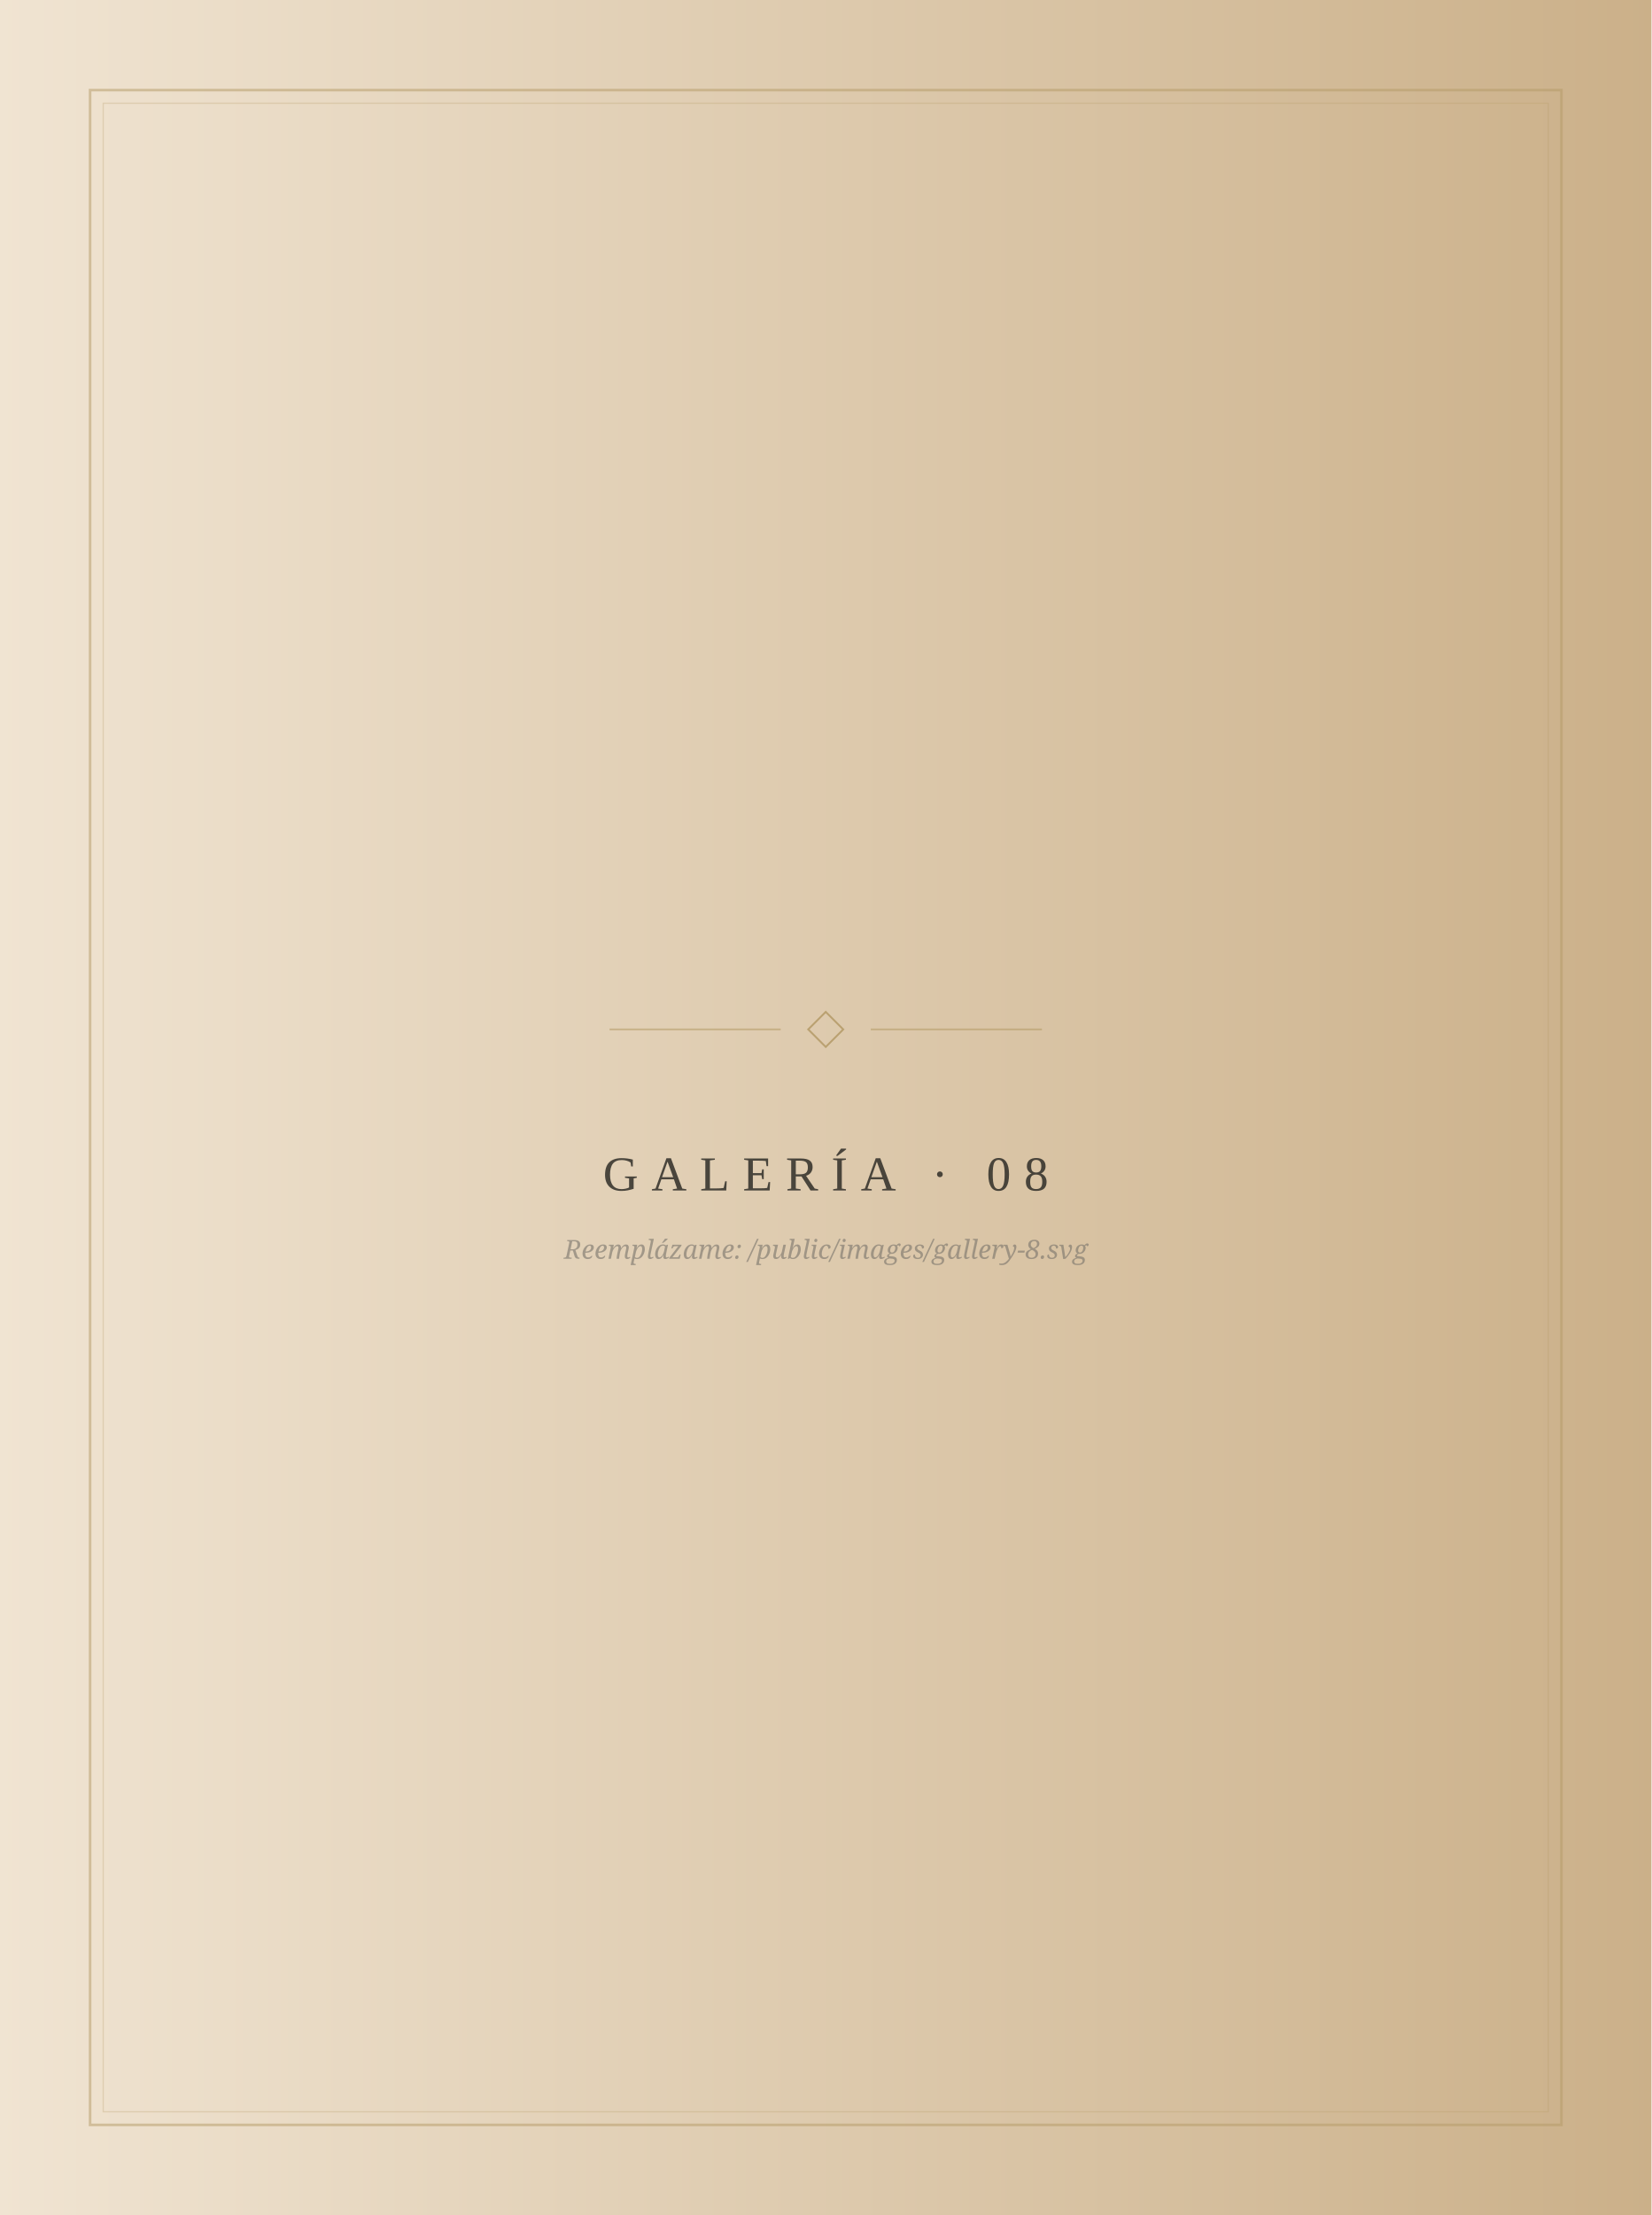
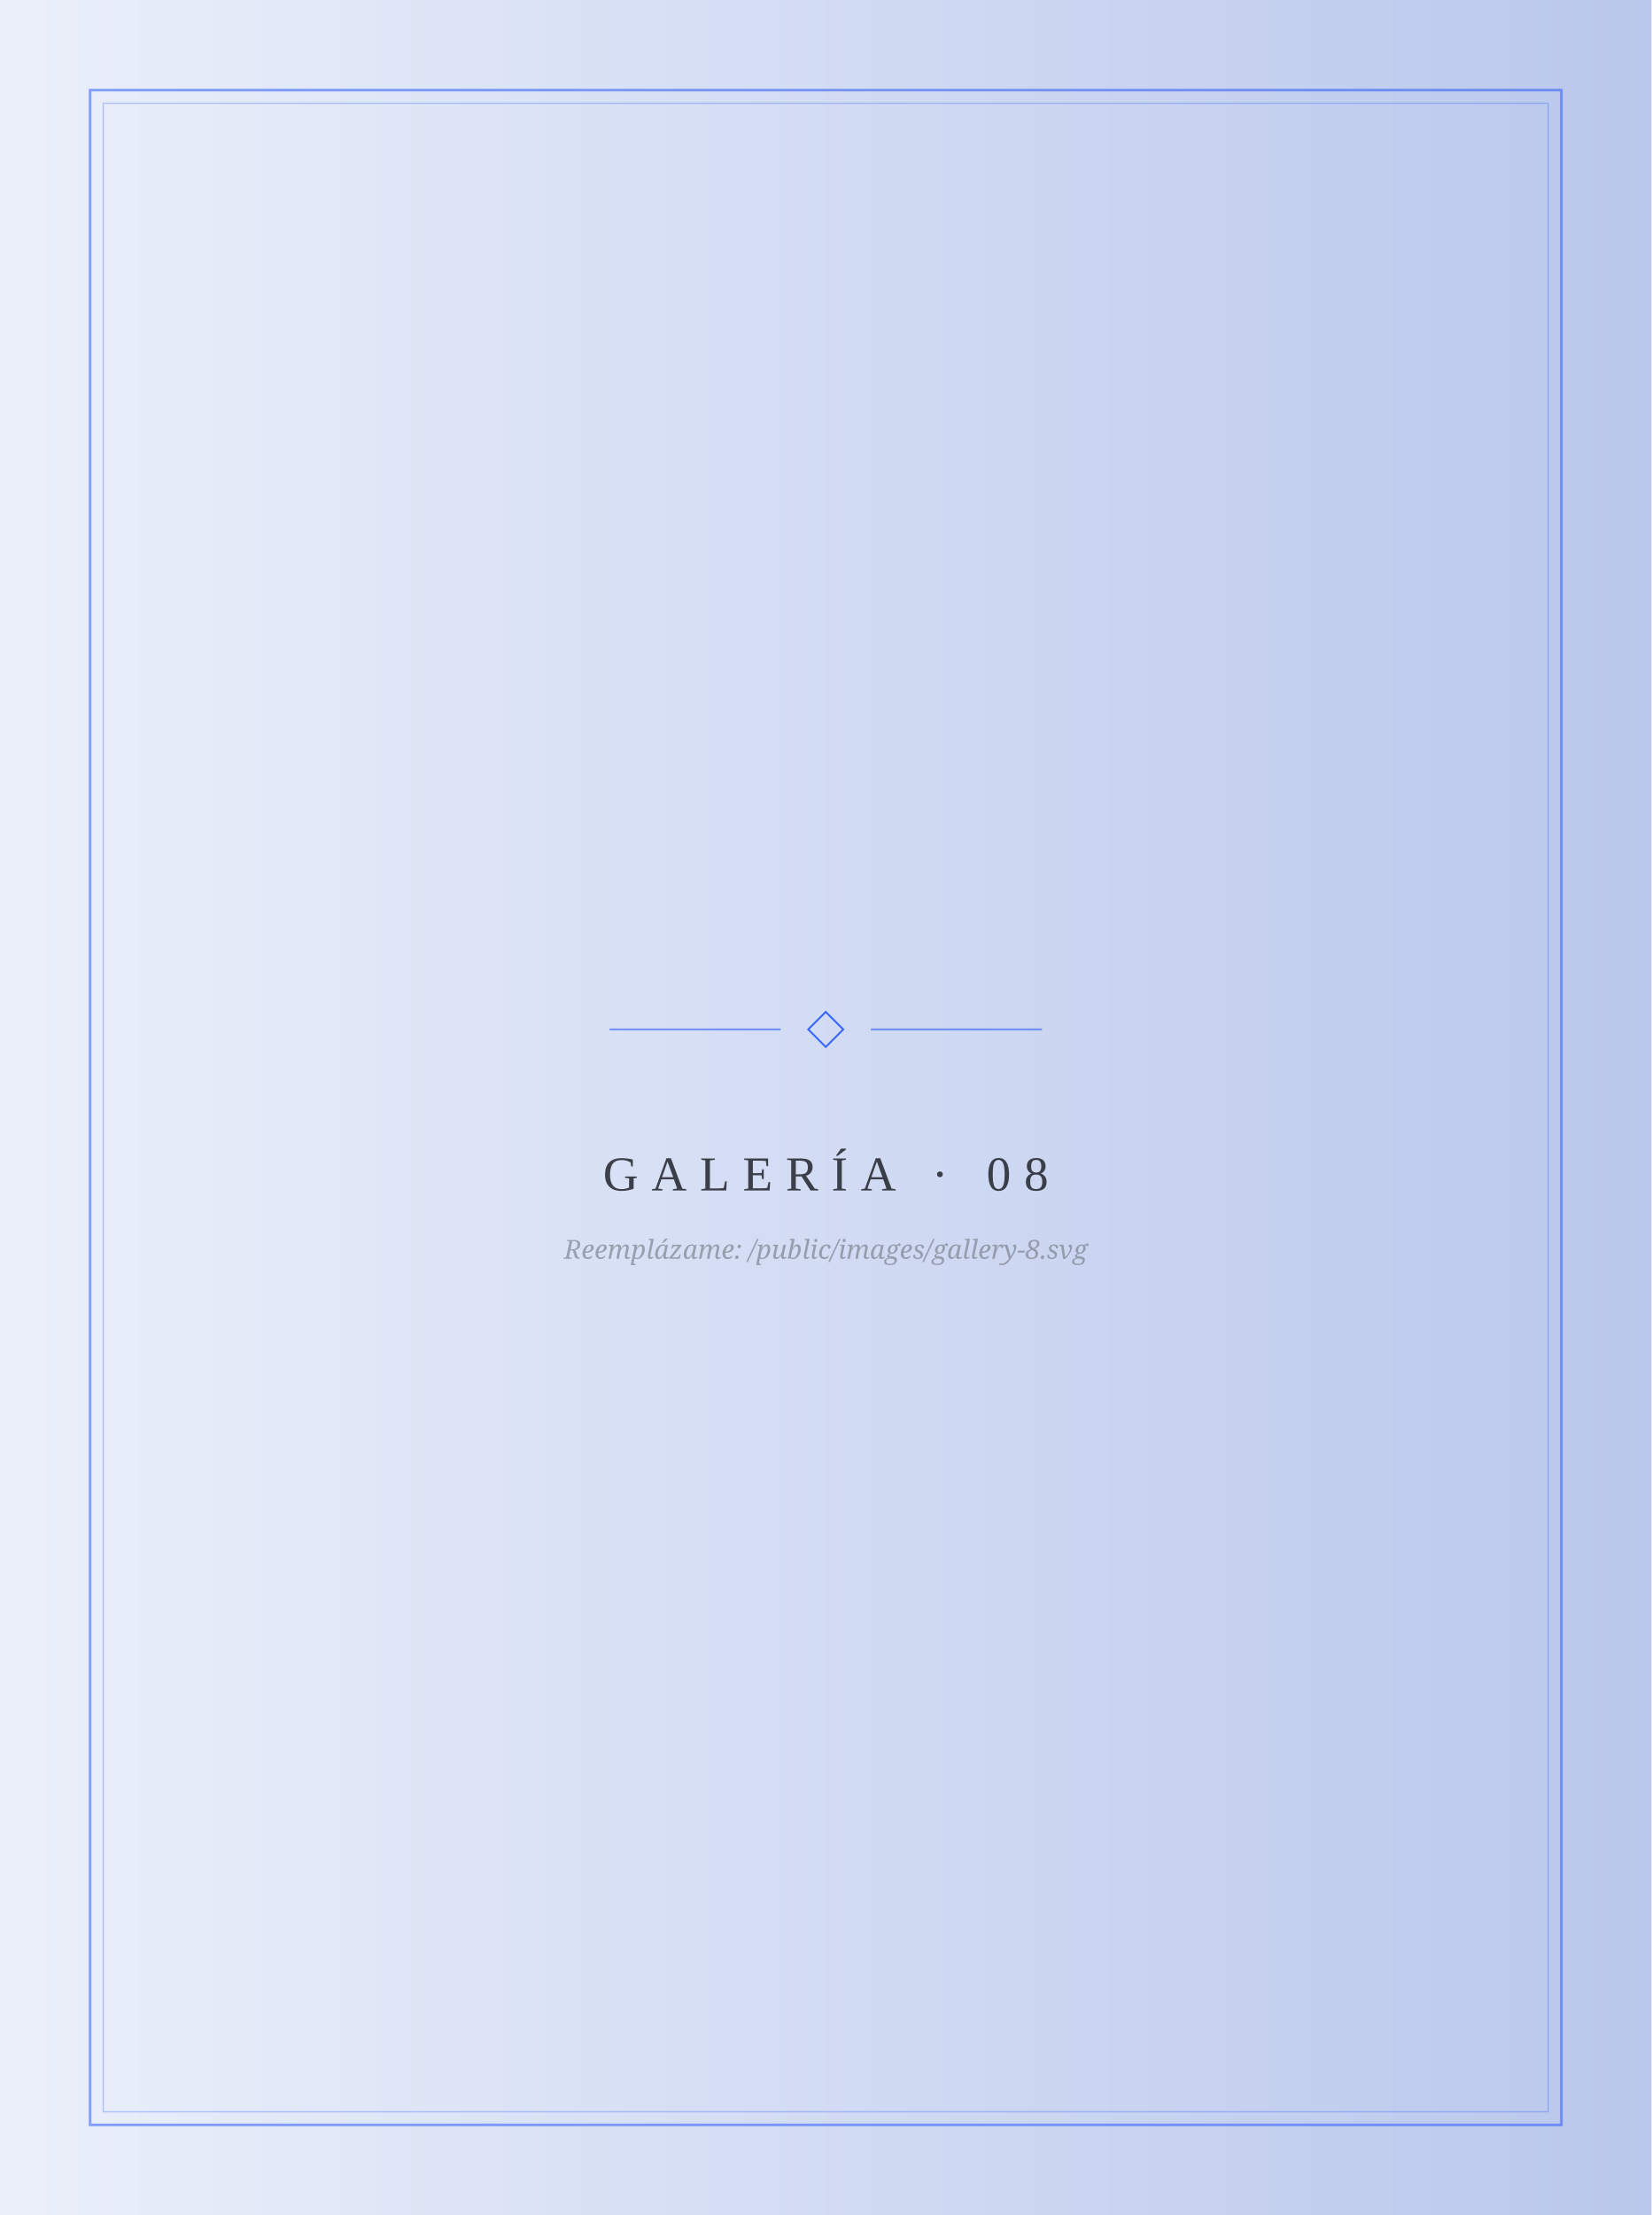
<svg xmlns="http://www.w3.org/2000/svg" width="880" height="1180" viewBox="0 0 880 1180" role="img" aria-label="Galería · 08">
  <defs>
    <linearGradient id="bg" x1="0" y1="0" x2="1" y2="0">
-       <stop offset="0" stop-color="#F0E4D2" />
-       <stop offset="1" stop-color="#CBB089" />
+       <stop offset="0" stop-color="#EBF0FA" />
+       <stop offset="1" stop-color="#B9C7EC" />
    </linearGradient>
  </defs>
  <rect width="880" height="1180" fill="url(#bg)" />
-   <rect x="48" y="48" width="784" height="1084" fill="none" stroke="#B49A67" stroke-opacity="0.5" stroke-width="1.4" />
-   <rect x="55" y="55" width="770" height="1070" fill="none" stroke="#B49A67" stroke-opacity="0.28" stroke-width="0.7" />
-   <g transform="translate(440,548.4)" stroke="#B49A67" fill="none">
+   <rect x="48" y="48" width="784" height="1084" fill="none" stroke="#1F51FF" stroke-opacity="0.5" stroke-width="1.4" />
+   <rect x="55" y="55" width="770" height="1070" fill="none" stroke="#1F51FF" stroke-opacity="0.28" stroke-width="0.7" />
+   <g transform="translate(440,548.4)" stroke="#1F51FF" fill="none">
    <line x1="-115.2" y1="0" x2="-24" y2="0" stroke-opacity="0.55" />
    <rect x="-6.6" y="-6.6" width="13.2" height="13.2" transform="rotate(45)" stroke-opacity="0.85" />
    <line x1="24" y1="0" x2="115.2" y2="0" stroke-opacity="0.55" />
  </g>
-   <text x="440" y="634.2" text-anchor="middle" font-family="Georgia, 'Times New Roman', serif" font-size="26" letter-spacing="7" fill="#292723" fill-opacity="0.82" style="text-transform:uppercase">GALERÍA · 08</text>
-   <text x="440" y="670.6" text-anchor="middle" font-family="Georgia, serif" font-style="italic" font-size="14" fill="#77716A" fill-opacity="0.6">Reemplázame: /public/images/gallery-8.svg</text>
+   <text x="440" y="634.2" text-anchor="middle" font-family="Georgia, 'Times New Roman', serif" font-size="26" letter-spacing="7" fill="#191C24" fill-opacity="0.82" style="text-transform:uppercase">GALERÍA · 08</text>
+   <text x="440" y="670.6" text-anchor="middle" font-family="Georgia, serif" font-style="italic" font-size="14" fill="#6F7580" fill-opacity="0.6">Reemplázame: /public/images/gallery-8.svg</text>
</svg>
